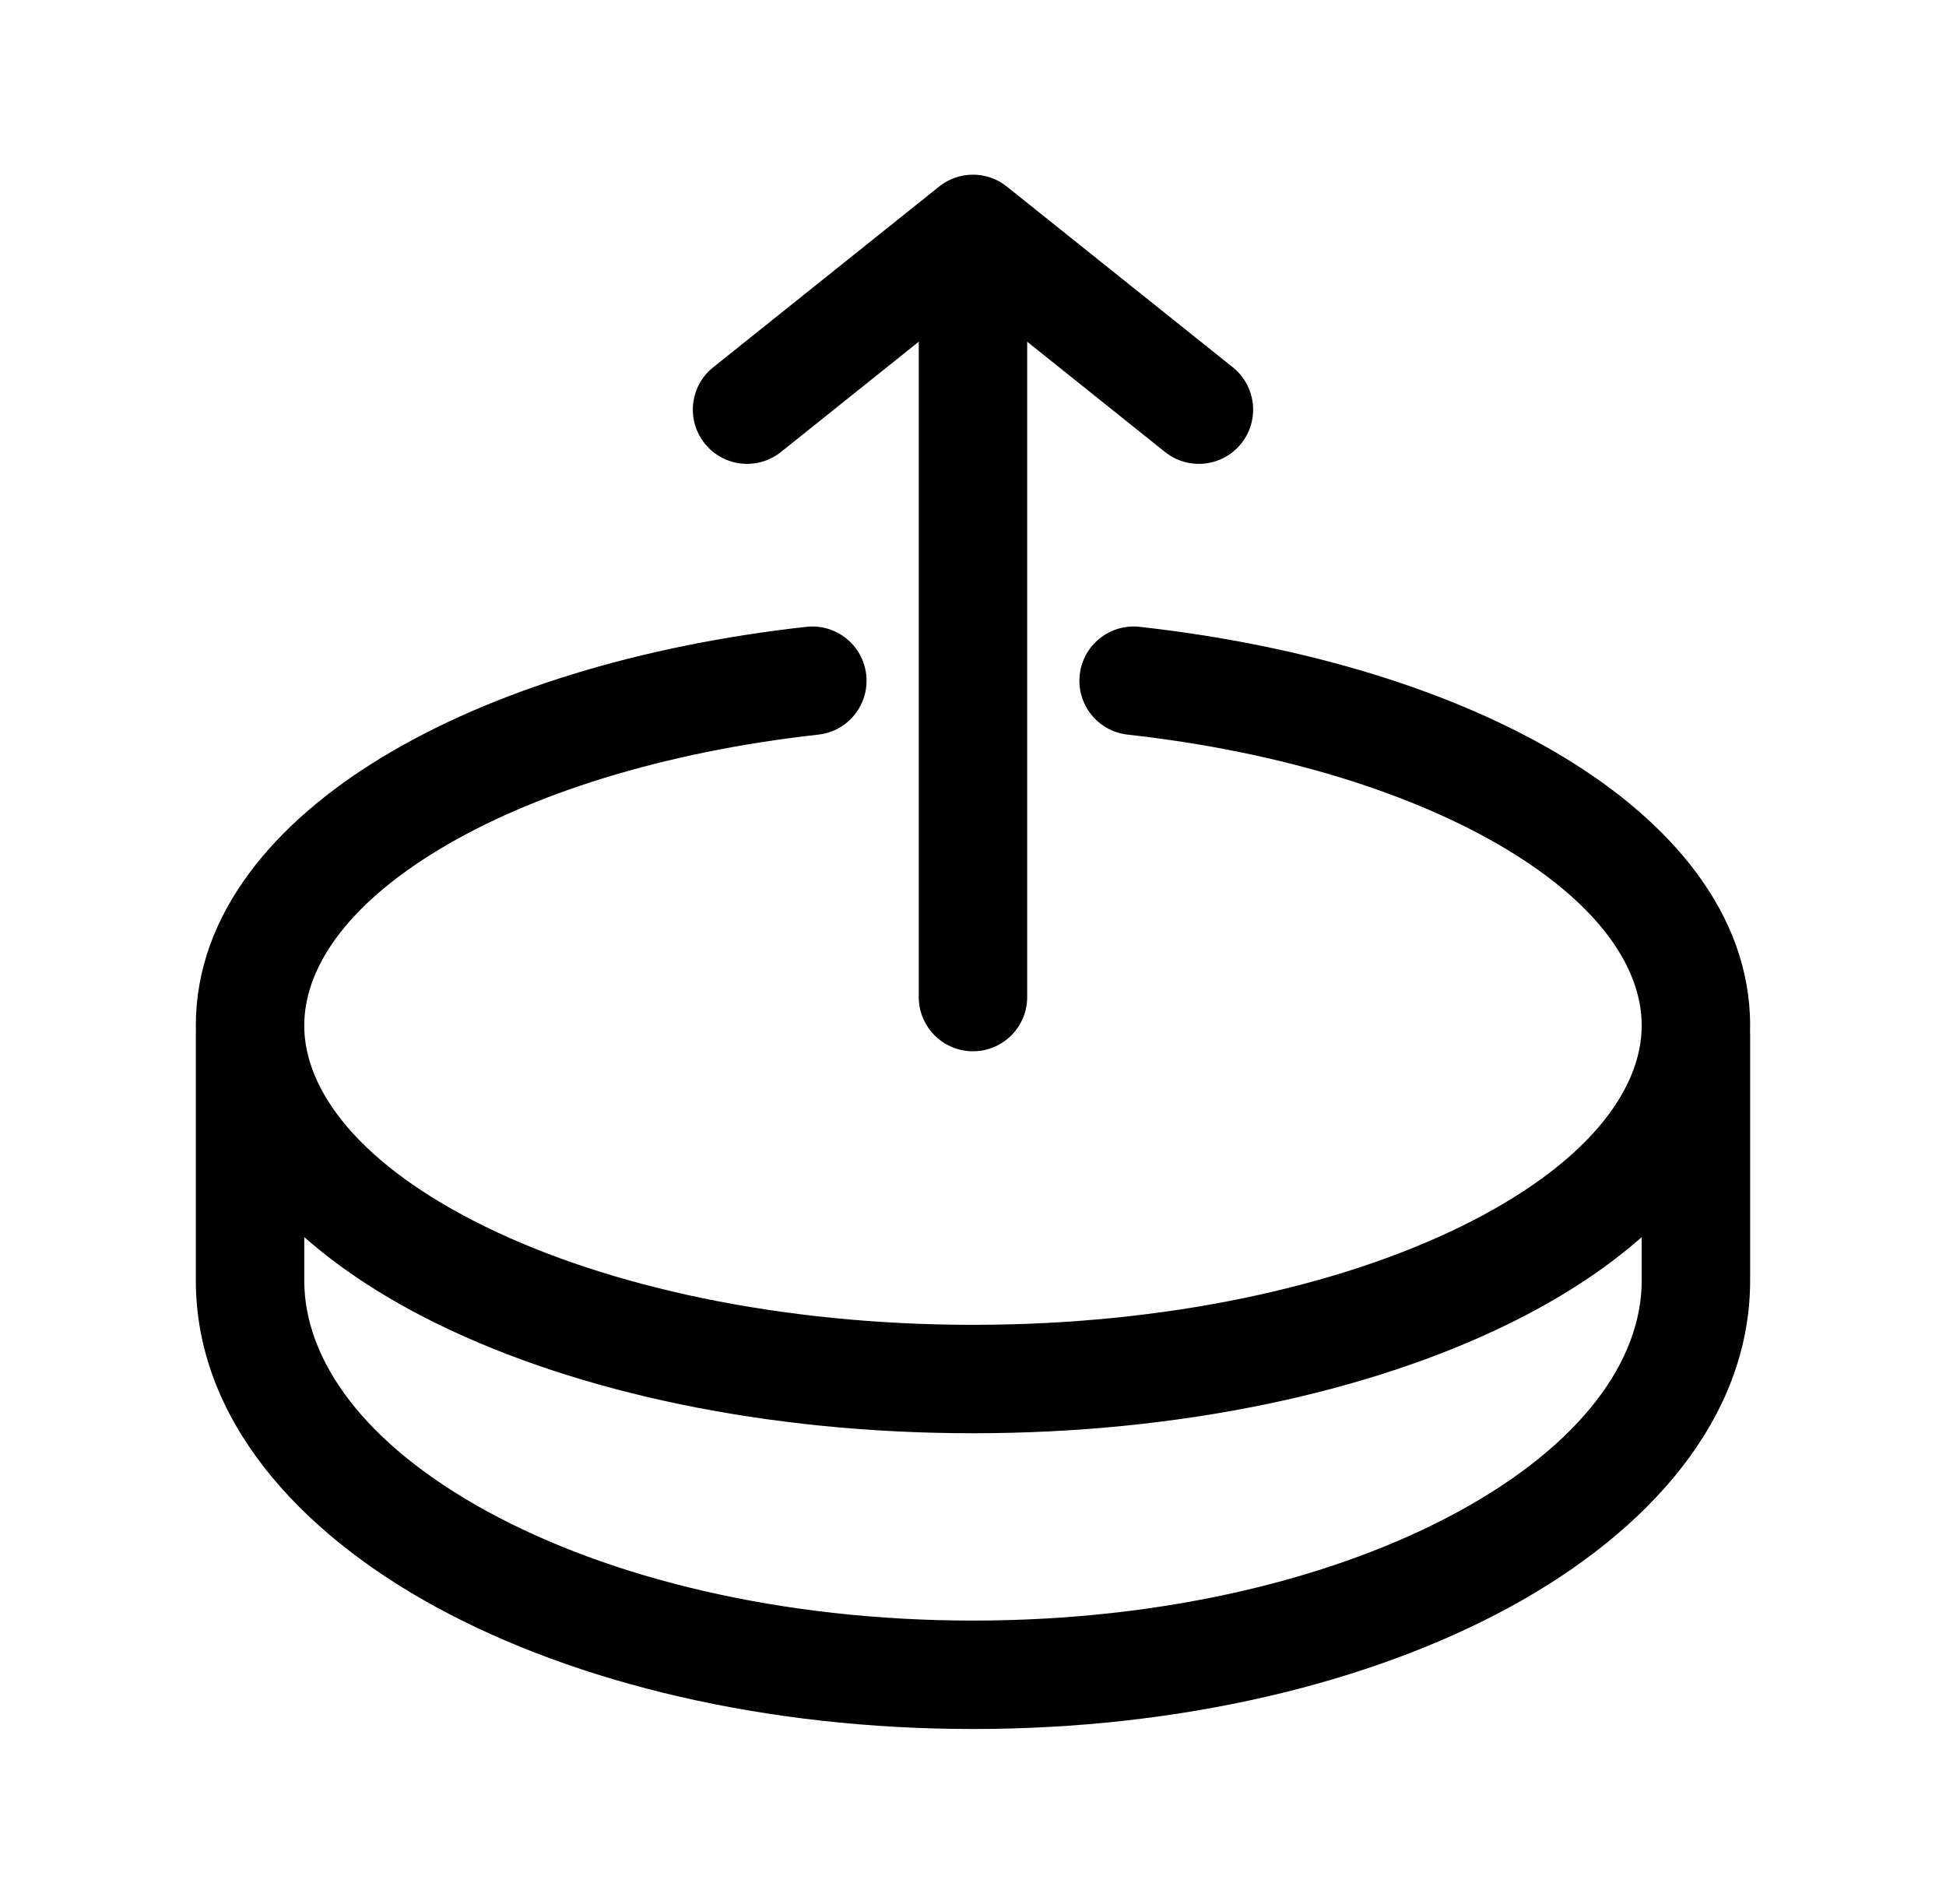
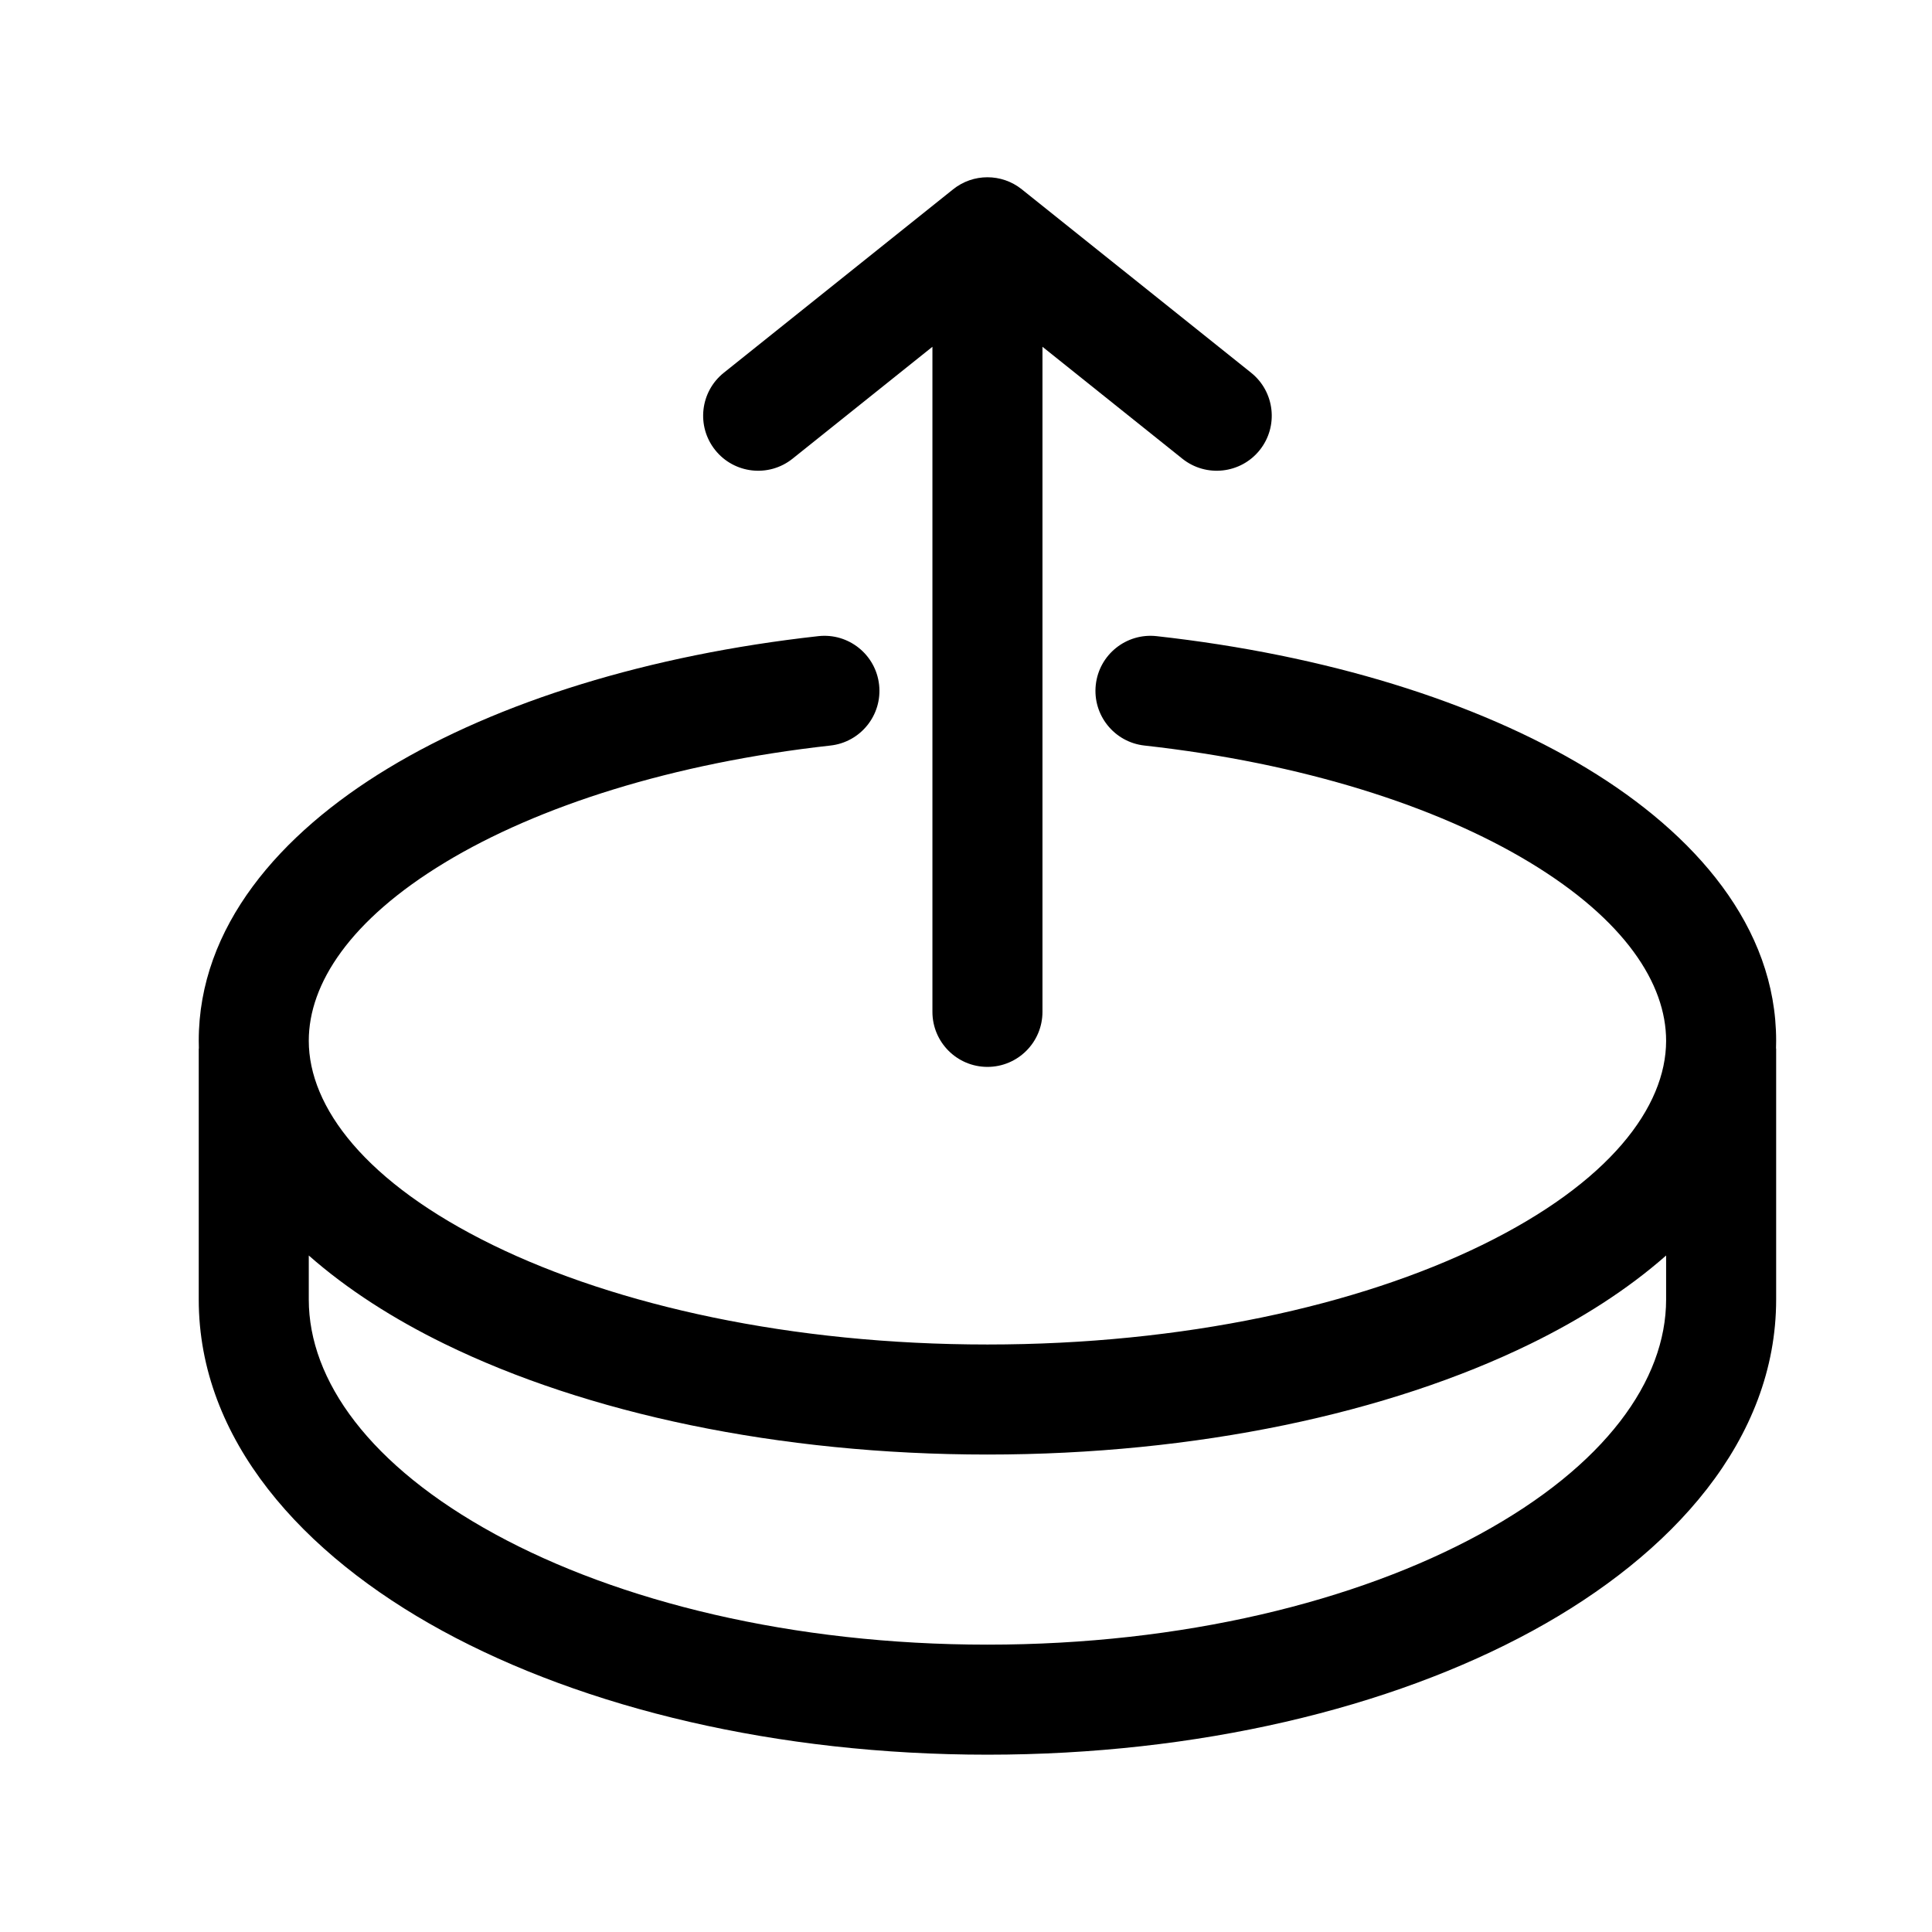
- <svg xmlns="http://www.w3.org/2000/svg" width="46" height="45" viewBox="0 0 46 45" fill="none">
+ <svg xmlns="http://www.w3.org/2000/svg" width="45" height="45" viewBox="0 0 45 45" fill="none">
  <path fill-rule="evenodd" clip-rule="evenodd" d="M21.718 23.568C21.718 24.276 22.292 24.85 23 24.85C23.707 24.85 24.281 24.276 24.281 23.568V8.077L27.539 10.684C28.092 11.126 28.899 11.036 29.341 10.484C29.783 9.931 29.693 9.124 29.141 8.682L23.8 4.41C23.332 4.035 22.667 4.035 22.199 4.41L16.859 8.682C16.306 9.124 16.216 9.931 16.659 10.484C17.101 11.036 17.907 11.126 18.46 10.684L21.718 8.077V23.568ZM20.476 15.95C20.554 16.653 20.047 17.287 19.343 17.365C15.669 17.773 12.538 18.774 10.366 20.088C8.153 21.427 7.192 22.913 7.192 24.241C7.192 25.787 8.512 27.548 11.479 28.999C14.361 30.408 18.433 31.316 23 31.316C27.567 31.316 31.638 30.408 34.52 28.999C37.487 27.548 38.807 25.787 38.807 24.241C38.807 22.913 37.847 21.427 35.633 20.088C33.461 18.774 30.33 17.773 26.656 17.365C25.952 17.287 25.445 16.653 25.523 15.95C25.601 15.246 26.235 14.739 26.939 14.817C30.875 15.254 34.389 16.339 36.96 17.895C39.49 19.425 41.37 21.592 41.37 24.241C41.37 24.301 41.369 24.362 41.367 24.422H41.37V30.267C41.37 33.53 38.963 36.202 35.697 37.984C32.383 39.792 27.891 40.87 23 40.87C18.108 40.87 13.617 39.792 10.302 37.984C7.036 36.202 4.629 33.53 4.629 30.267V24.422H4.632C4.63 24.362 4.629 24.301 4.629 24.241C4.629 21.592 6.509 19.425 9.039 17.895C11.61 16.339 15.124 15.254 19.061 14.817C19.764 14.739 20.398 15.246 20.476 15.95ZM35.646 31.301C36.825 30.725 37.908 30.036 38.807 29.243V30.267C38.807 32.153 37.389 34.141 34.47 35.733C31.599 37.299 27.547 38.307 23 38.307C18.453 38.307 14.4 37.299 11.53 35.733C8.611 34.141 7.192 32.153 7.192 30.267V29.243C8.092 30.036 9.174 30.725 10.353 31.301C13.656 32.917 18.129 33.879 23 33.879C27.87 33.879 32.343 32.917 35.646 31.301Z" fill="currentColor" />
</svg>
